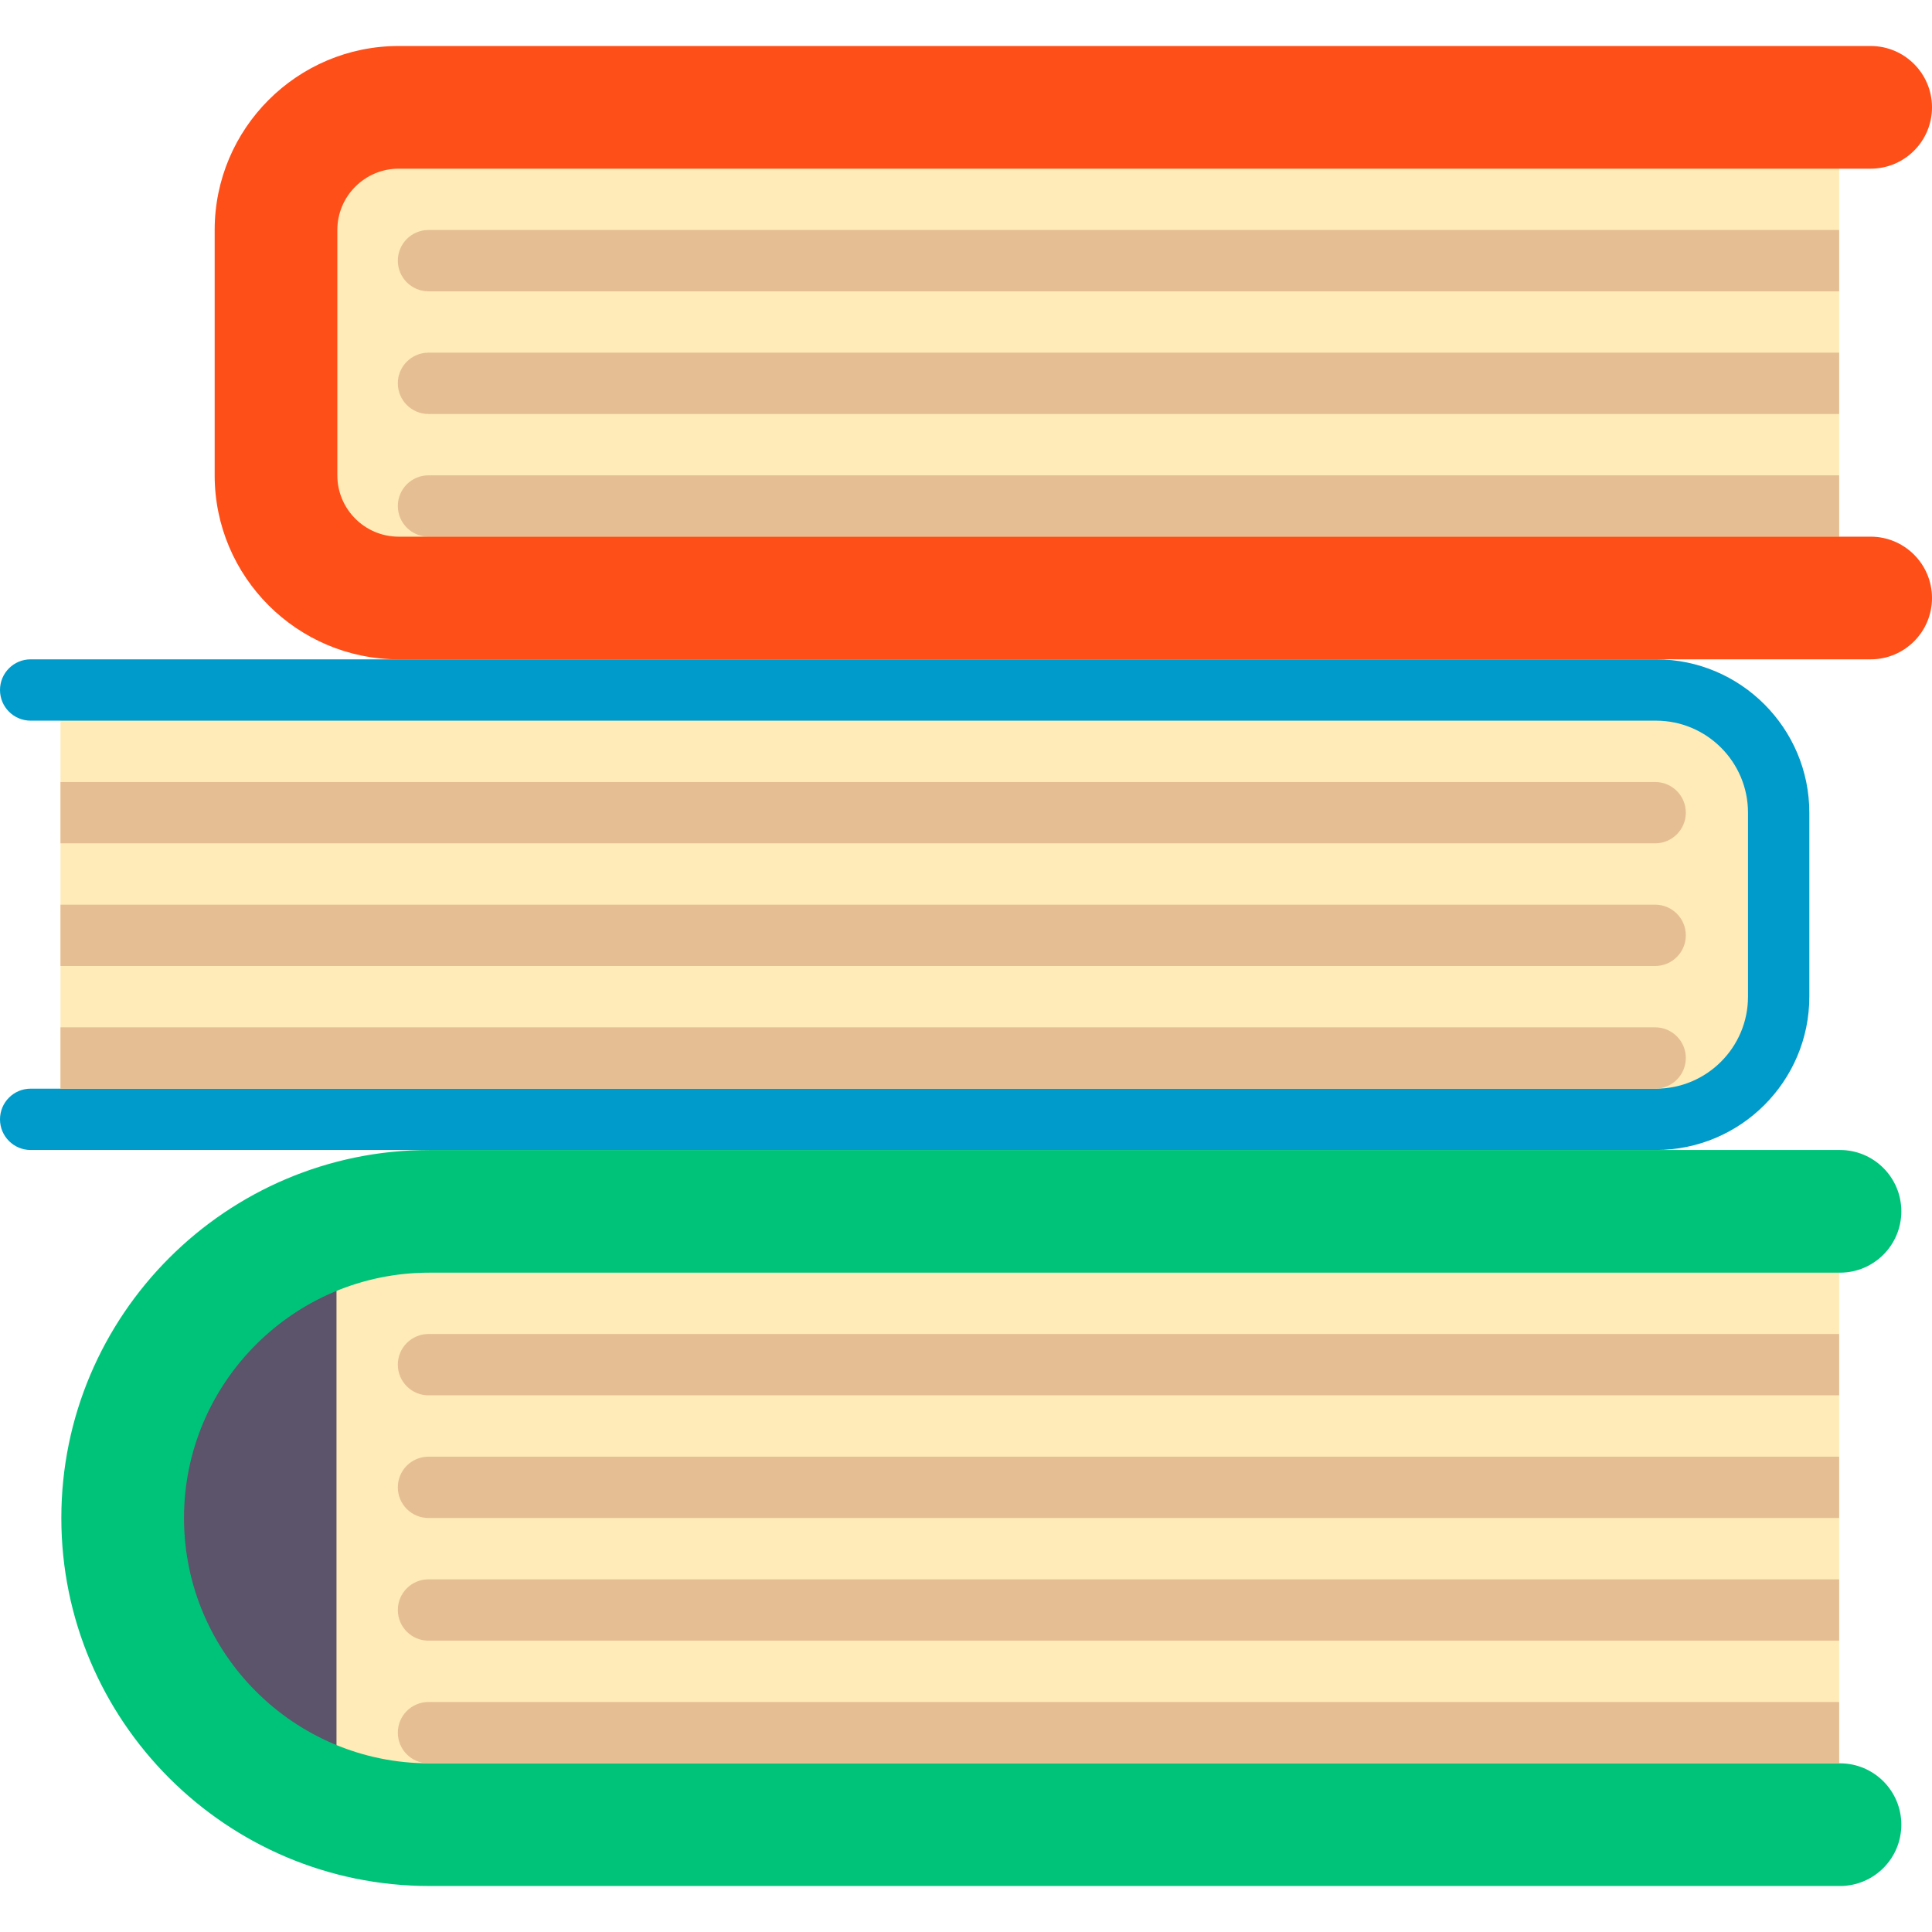
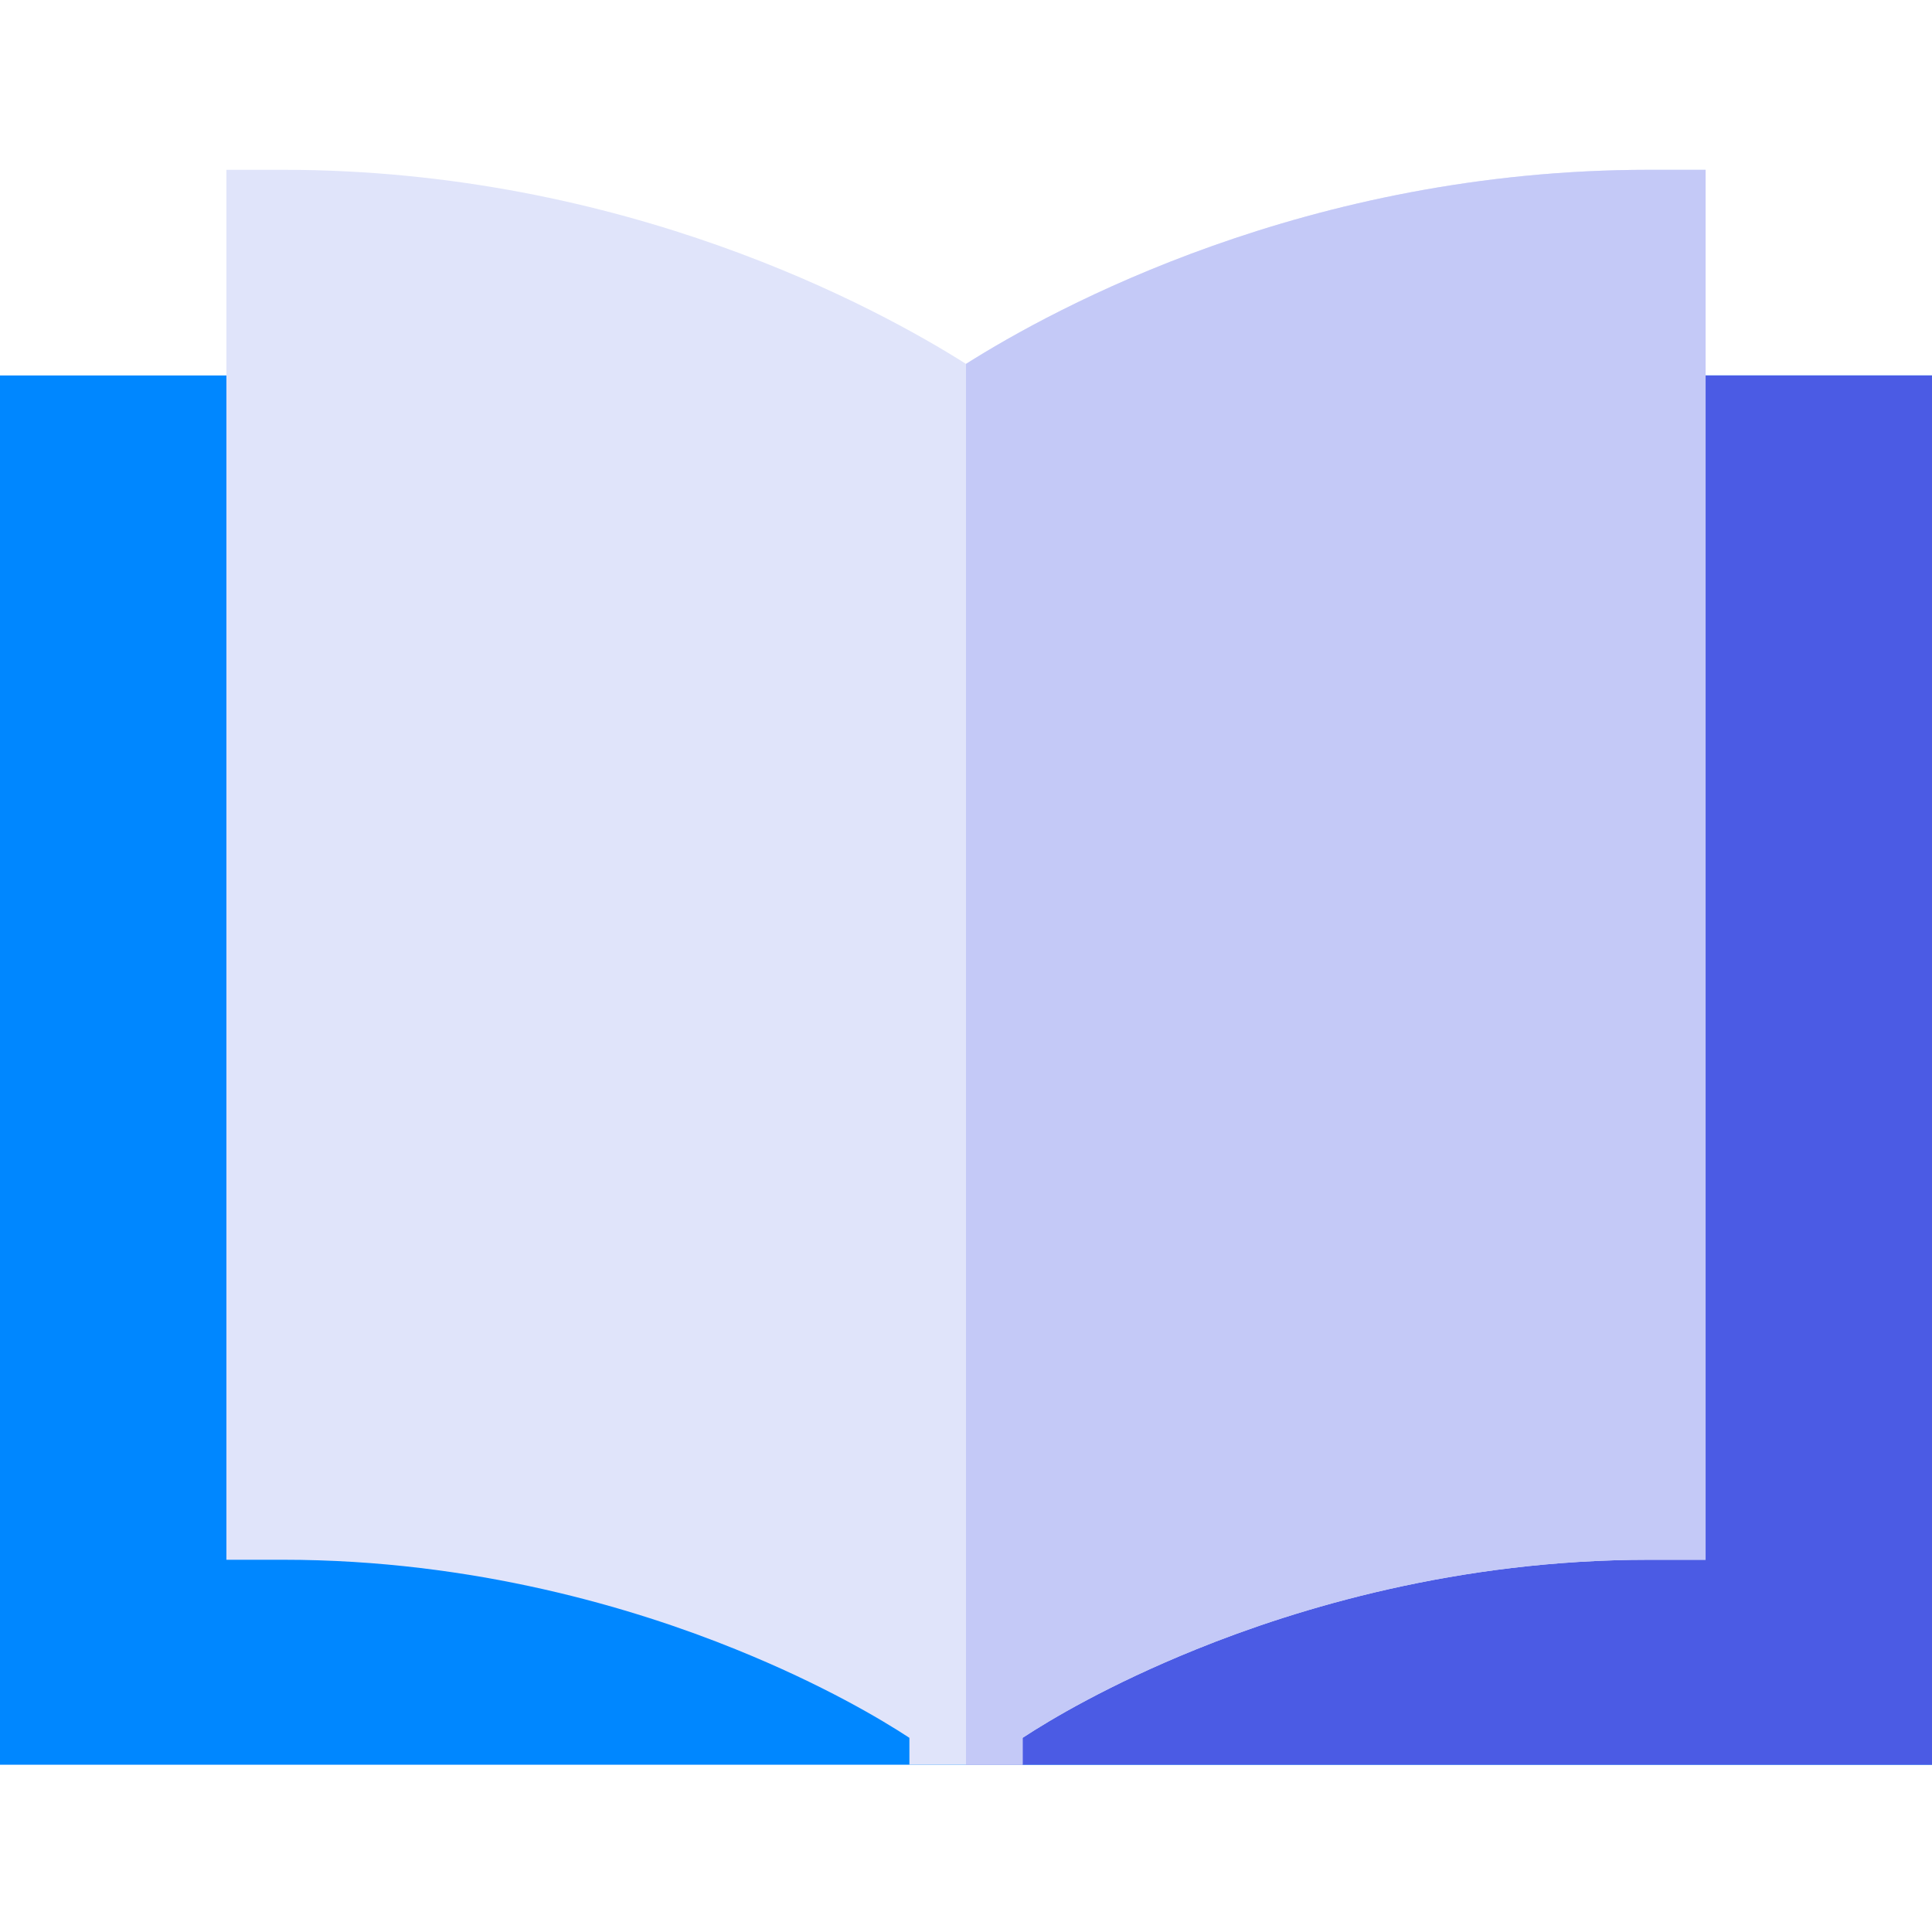
- <svg xmlns="http://www.w3.org/2000/svg" version="1.1" id="Layer_1" x="0px" y="0px" viewBox="0 0 504 504" style="enable-background:new 0 0 504 504;" xml:space="preserve">
-   <g>
-     <g>
-       <path style="fill:#FFEBB7;" d="M479.781,476h-375c-40.317,0-73-32.683-73-73v-14c0-40.317,32.683-73,73-73h375V476z" />
-     </g>
-     <g>
-       <rect x="47.781" y="332" style="fill:#5C546A;" width="40" height="128" />
-     </g>
-     <g>
-       <path style="fill:#FFEBB7;" d="M441.781,292h-426V180h426c12.15,0,22,9.85,22,22v68C463.781,282.15,453.931,292,441.781,292z" />
-     </g>
-     <g>
-       <rect x="71.781" y="36" style="fill:#FFEBB7;" width="408" height="120" />
-     </g>
-     <g>
-       <path style="fill:#00C37A;" d="M480,492H112c-52.934,0-96-43.062-96-96s43.066-96,96-96h368c8.836,0,16,7.164,16,16    s-7.164,16-16,16H112c-35.289,0-64,28.711-64,64s28.711,64,64,64h368c8.836,0,16,7.164,16,16S488.836,492,480,492z" />
-     </g>
-     <g>
-       <g>
-         <path style="fill:#009BCA;" d="M432,300H8c-4.422,0-8-3.578-8-8s3.578-8,8-8h424c13.234,0,24-10.766,24-24v-48     c0-13.234-10.766-24-24-24H8c-4.422,0-8-3.578-8-8s3.578-8,8-8h424c22.055,0,40,17.945,40,40v48C472,282.055,454.055,300,432,300     z" />
-       </g>
-     </g>
-     <g>
-       <path style="fill:#E6BE94;" d="M479.781,76h-368c-4.418,0-8-3.582-8-8l0,0c0-4.418,3.582-8,8-8h368V76z" />
-     </g>
-     <g>
-       <path style="fill:#E6BE94;" d="M479.781,108h-368c-4.418,0-8-3.582-8-8l0,0c0-4.418,3.582-8,8-8h368V108z" />
-     </g>
-     <g>
-       <path style="fill:#E6BE94;" d="M479.781,140h-368c-4.418,0-8-3.582-8-8l0,0c0-4.418,3.582-8,8-8h368V140z" />
-     </g>
-     <g>
-       <path style="fill:#E6BE94;" d="M15.781,204h416c4.418,0,8,3.582,8,8l0,0c0,4.418-3.582,8-8,8h-416    C15.781,220,15.781,204,15.781,204z" />
-     </g>
-     <g>
-       <path style="fill:#E6BE94;" d="M15.781,236h416c4.418,0,8,3.582,8,8l0,0c0,4.418-3.582,8-8,8h-416    C15.781,252,15.781,236,15.781,236z" />
-     </g>
-     <g>
-       <path style="fill:#E6BE94;" d="M15.781,268h416c4.418,0,8,3.582,8,8l0,0c0,4.418-3.582,8-8,8h-416    C15.781,284,15.781,268,15.781,268z" />
-     </g>
-     <g>
-       <path style="fill:#FF4F19;" d="M488,172H104c-26.469,0-48-21.531-48-48V60c0-26.469,21.531-48,48-48h384c8.836,0,16,7.164,16,16    s-7.164,16-16,16H104c-8.824,0-16,7.176-16,16v64c0,8.82,7.176,16,16,16h384c8.836,0,16,7.164,16,16S496.836,172,488,172z" />
-     </g>
-     <g>
-       <path style="fill:#E6BE94;" d="M111.781,444c-4.422,0-8,3.578-8,8s3.578,8,8,8h368v-16H111.781z" />
-     </g>
-     <g>
-       <path style="fill:#E6BE94;" d="M111.781,412c-4.422,0-8,3.578-8,8s3.578,8,8,8h368v-16H111.781z" />
-     </g>
-     <g>
-       <path style="fill:#E6BE94;" d="M111.781,380c-4.422,0-8,3.578-8,8s3.578,8,8,8h368v-16H111.781z" />
-     </g>
-     <g>
-       <path style="fill:#E6BE94;" d="M111.781,348c-4.422,0-8,3.578-8,8s3.578,8,8,8h368v-16H111.781z" />
-     </g>
-   </g>
-   <g>
- </g>
-   <g>
- </g>
-   <g>
- </g>
-   <g>
- </g>
-   <g>
- </g>
-   <g>
- </g>
-   <g>
- </g>
-   <g>
- </g>
-   <g>
- </g>
-   <g>
- </g>
-   <g>
- </g>
-   <g>
- </g>
-   <g>
- </g>
-   <g>
- </g>
-   <g>
- </g>
+ <svg xmlns="http://www.w3.org/2000/svg" height="512pt" viewBox="0 -45 512 512" width="512pt">
+   <path d="m0 54.5h512v368.172h-512zm0 0" fill="#0087ff" />
+   <path d="m256 54.5h256v368.172h-256zm0 0" fill="#4b5be4" />
+   <path d="m452 0v368.352h-15c-50.711 0-93.219 12.887-119.949 23.719-23.172 9.371-38.711 18.66-46.051 23.469v7.133h-30v-7.133c-7.34-4.809-22.879-14.098-46.051-23.469-26.73-10.832-69.238-23.719-119.949-23.719h-15v-368.352h15c90.559 0 157.629 36.648 181 51.441 23.371-14.793 90.441-51.441 181-51.441zm0 0" fill="#e0e4fa" />
+   <path d="m452 0v368.352h-15c-50.711 0-93.219 12.887-119.949 23.719-23.172 9.371-38.711 18.66-46.051 23.469v7.133h-15v-371.23c23.371-14.793 90.441-51.441 181-51.441zm0 0" fill="#c4c9f7" />
</svg>
